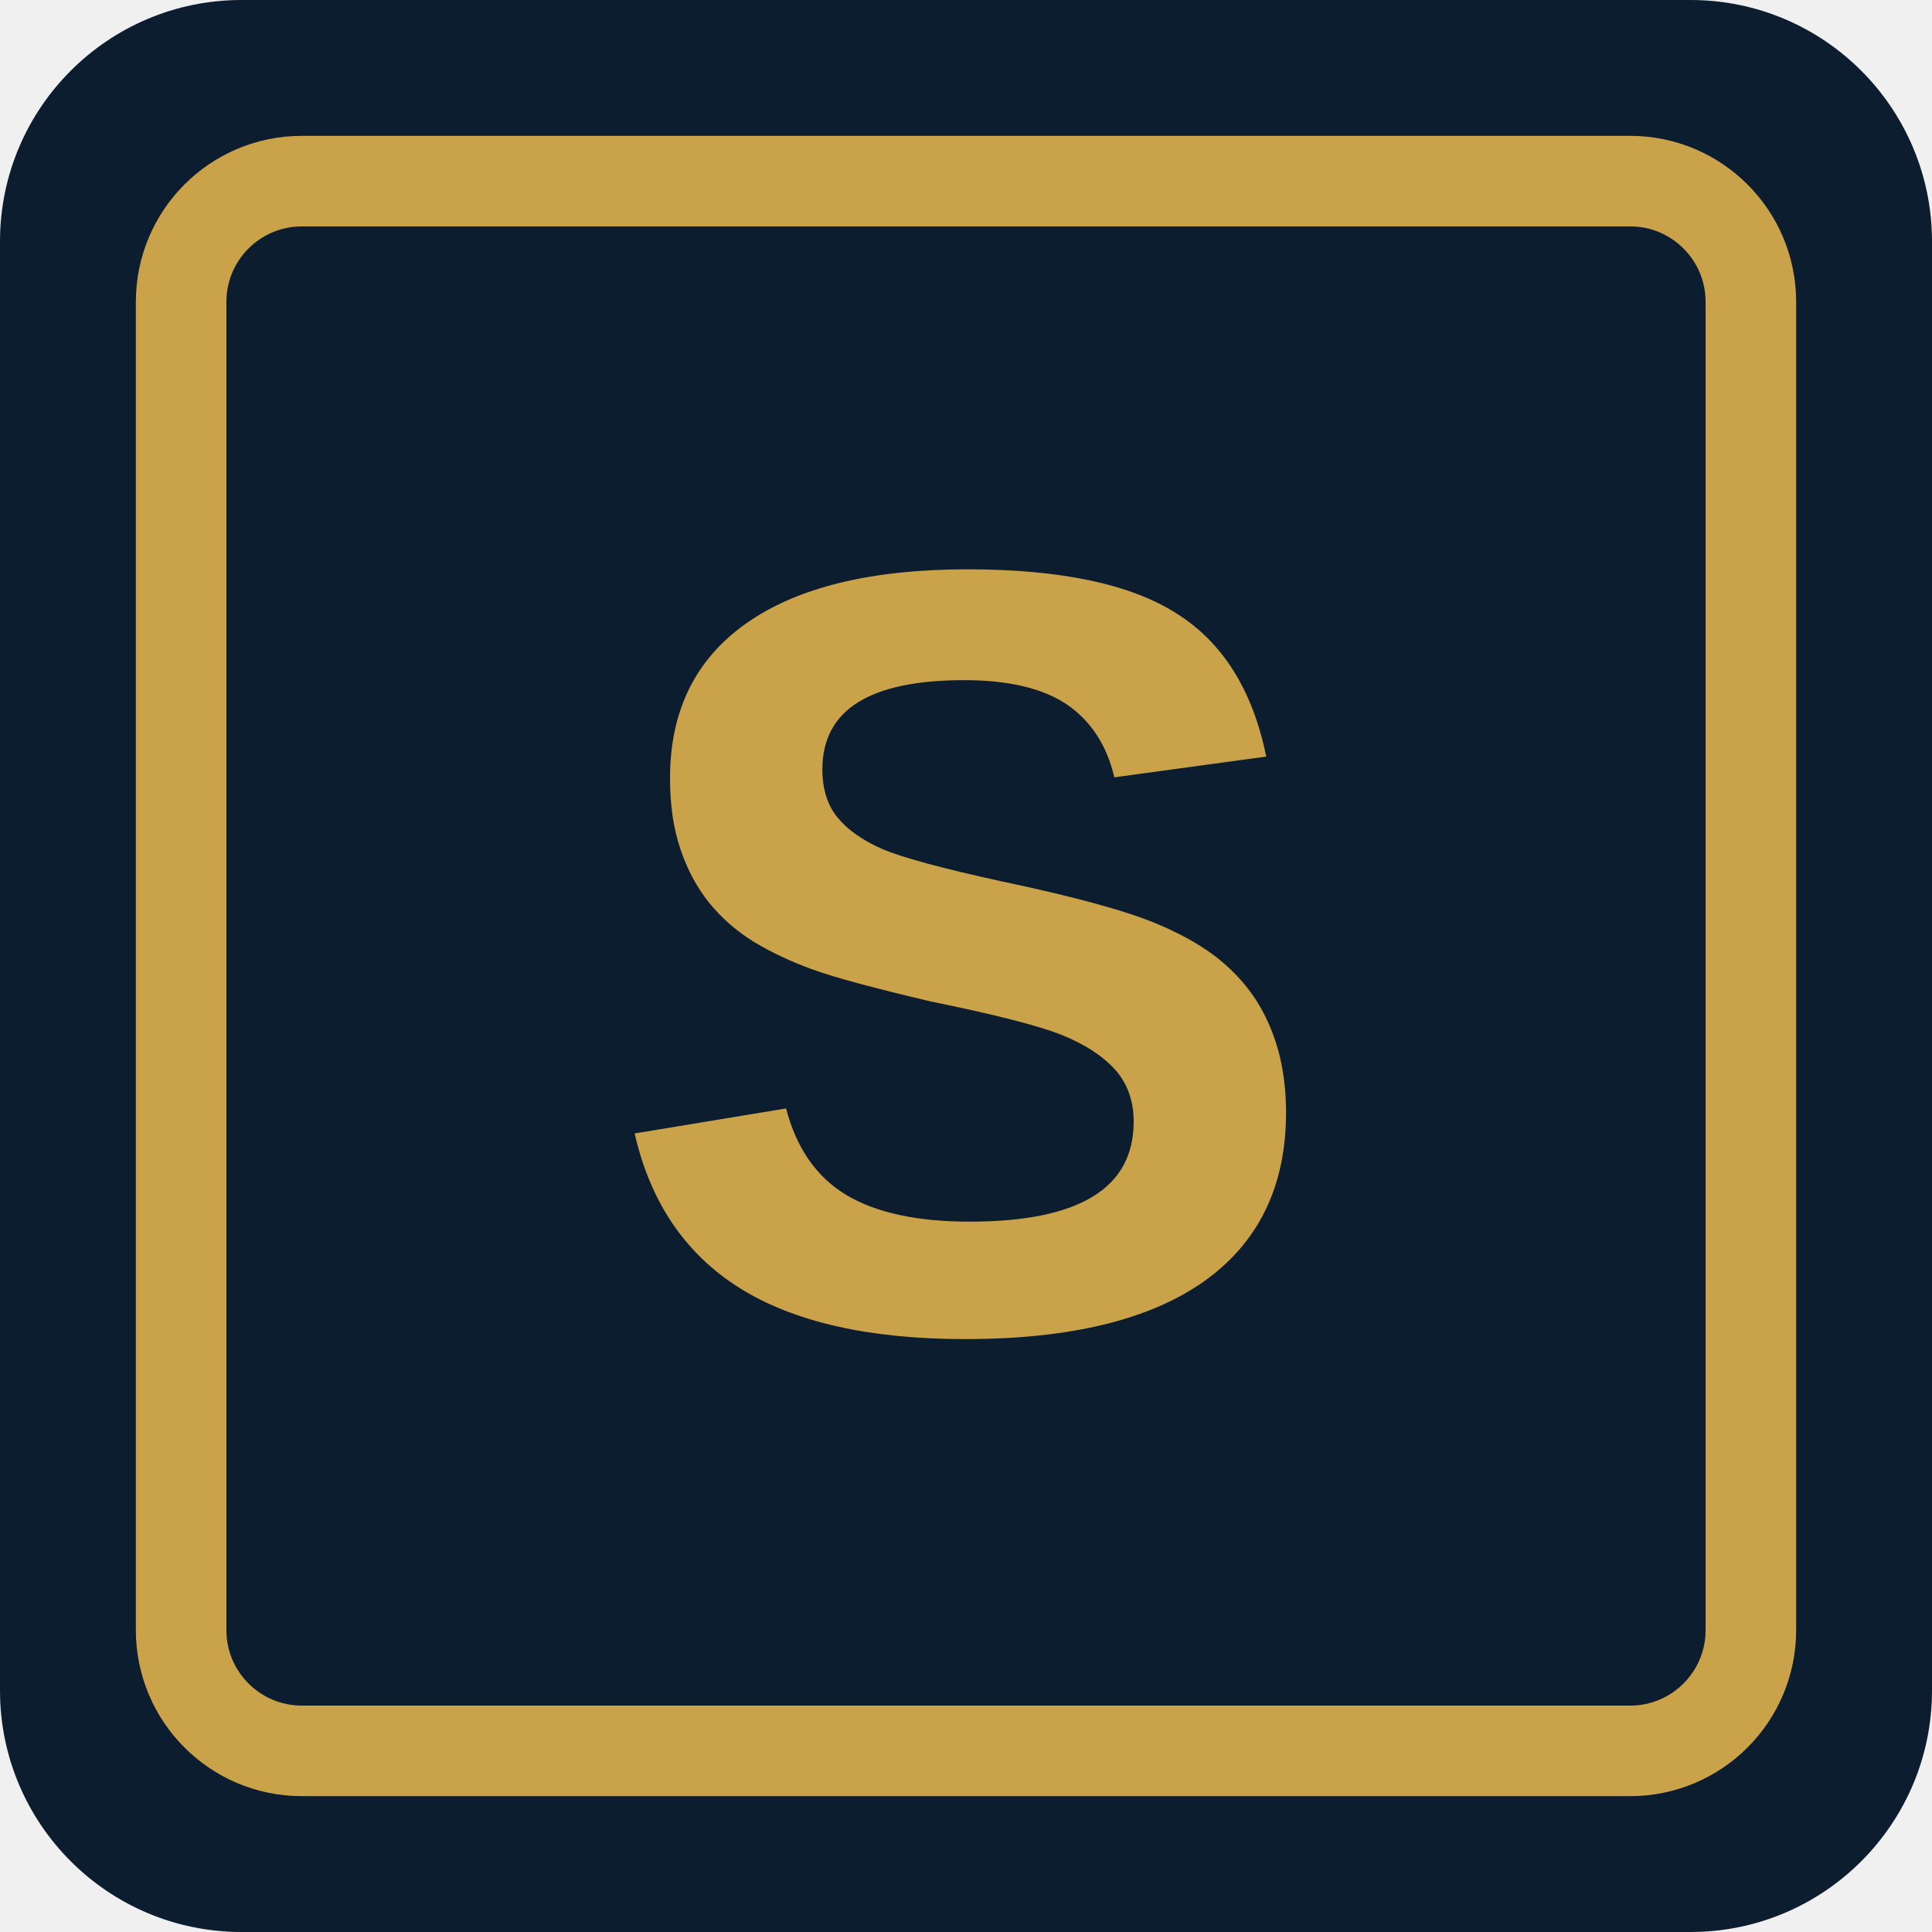
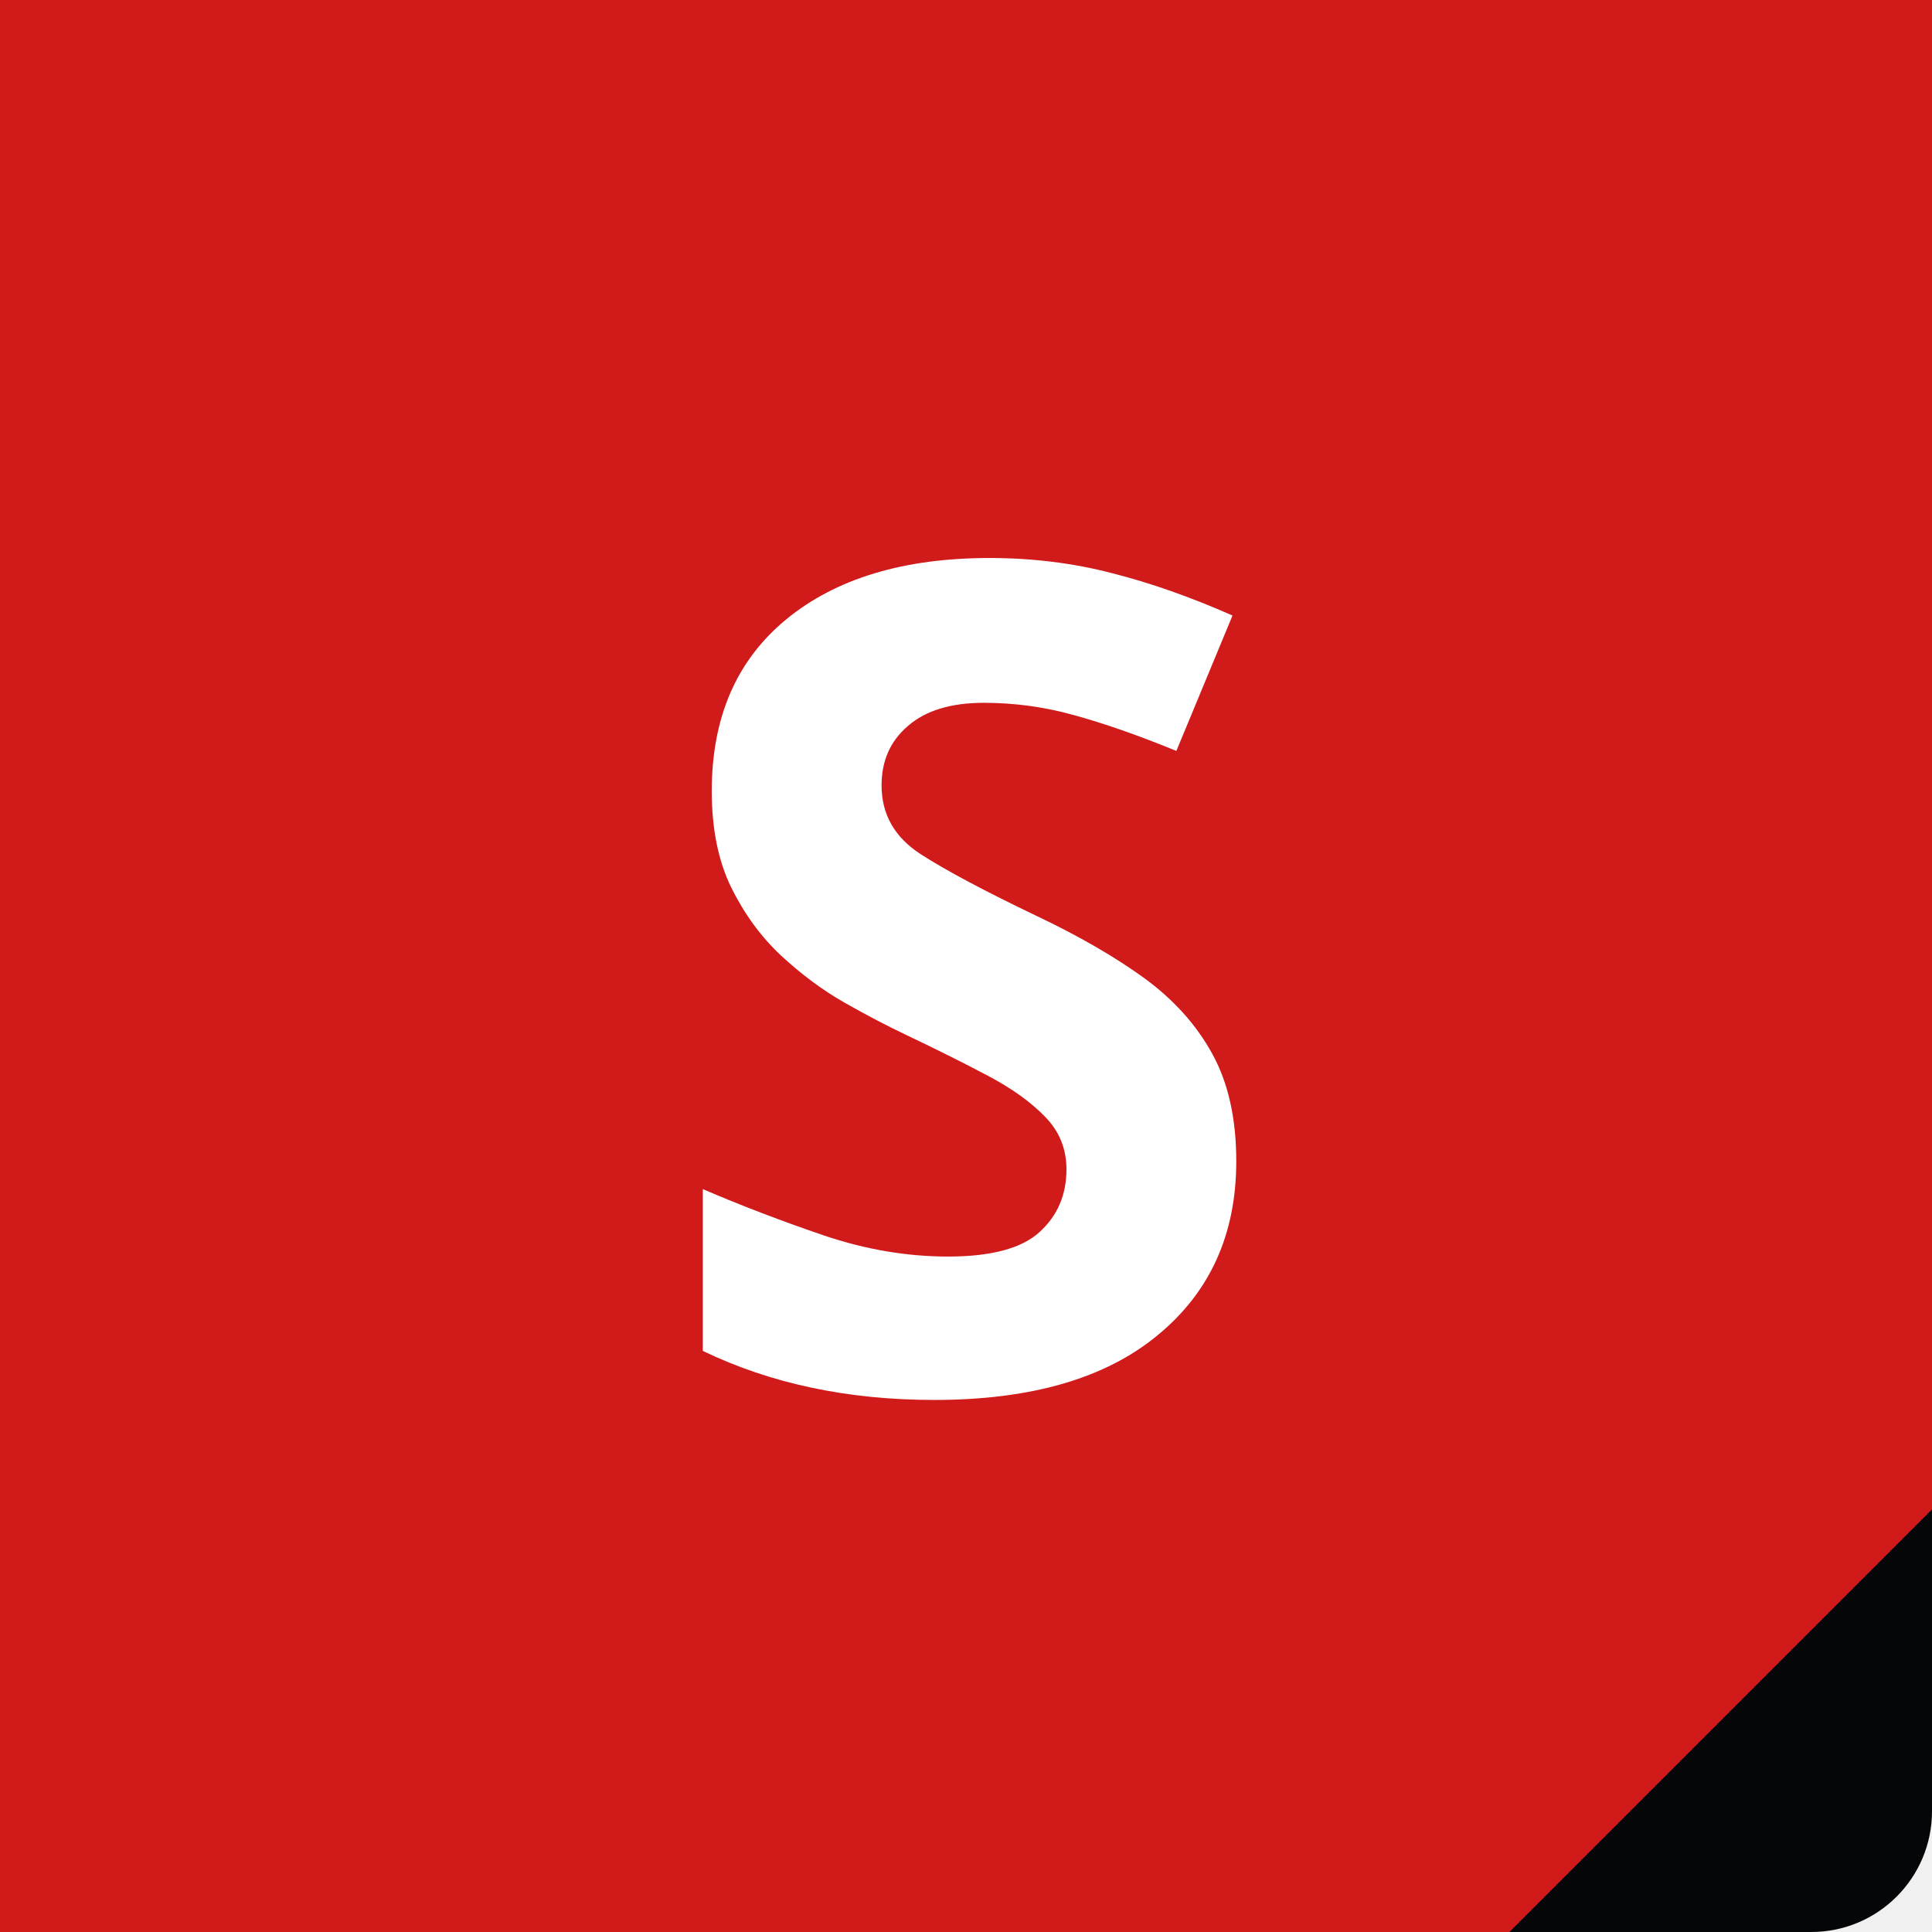
<svg xmlns="http://www.w3.org/2000/svg" viewBox="0 0 64 64">
-   <rect width="64" height="64" rx="8" fill="#0b1d2e" />
-   <rect x="6" y="6" width="52" height="52" rx="4" fill="none" stroke="#c9a24a" stroke-width="3" />
-   <text x="32" y="44" text-anchor="middle" font-family="DM Sans, Arial, sans-serif" font-weight="800" font-size="36" fill="#c9a24a">S</text>
+   <rect width="64" height="64" rx="4" fill="#050608" />
+   <path d="M0 0 L64 0 L64 50 L50 64 L0 64 Z" fill="#d11a1a" />
+   <text x="32" y="46" text-anchor="middle" font-family="Black Ops One, Impact, sans-serif" font-weight="900" font-size="38" fill="#ffffff" letter-spacing="2">S</text>
</svg>
